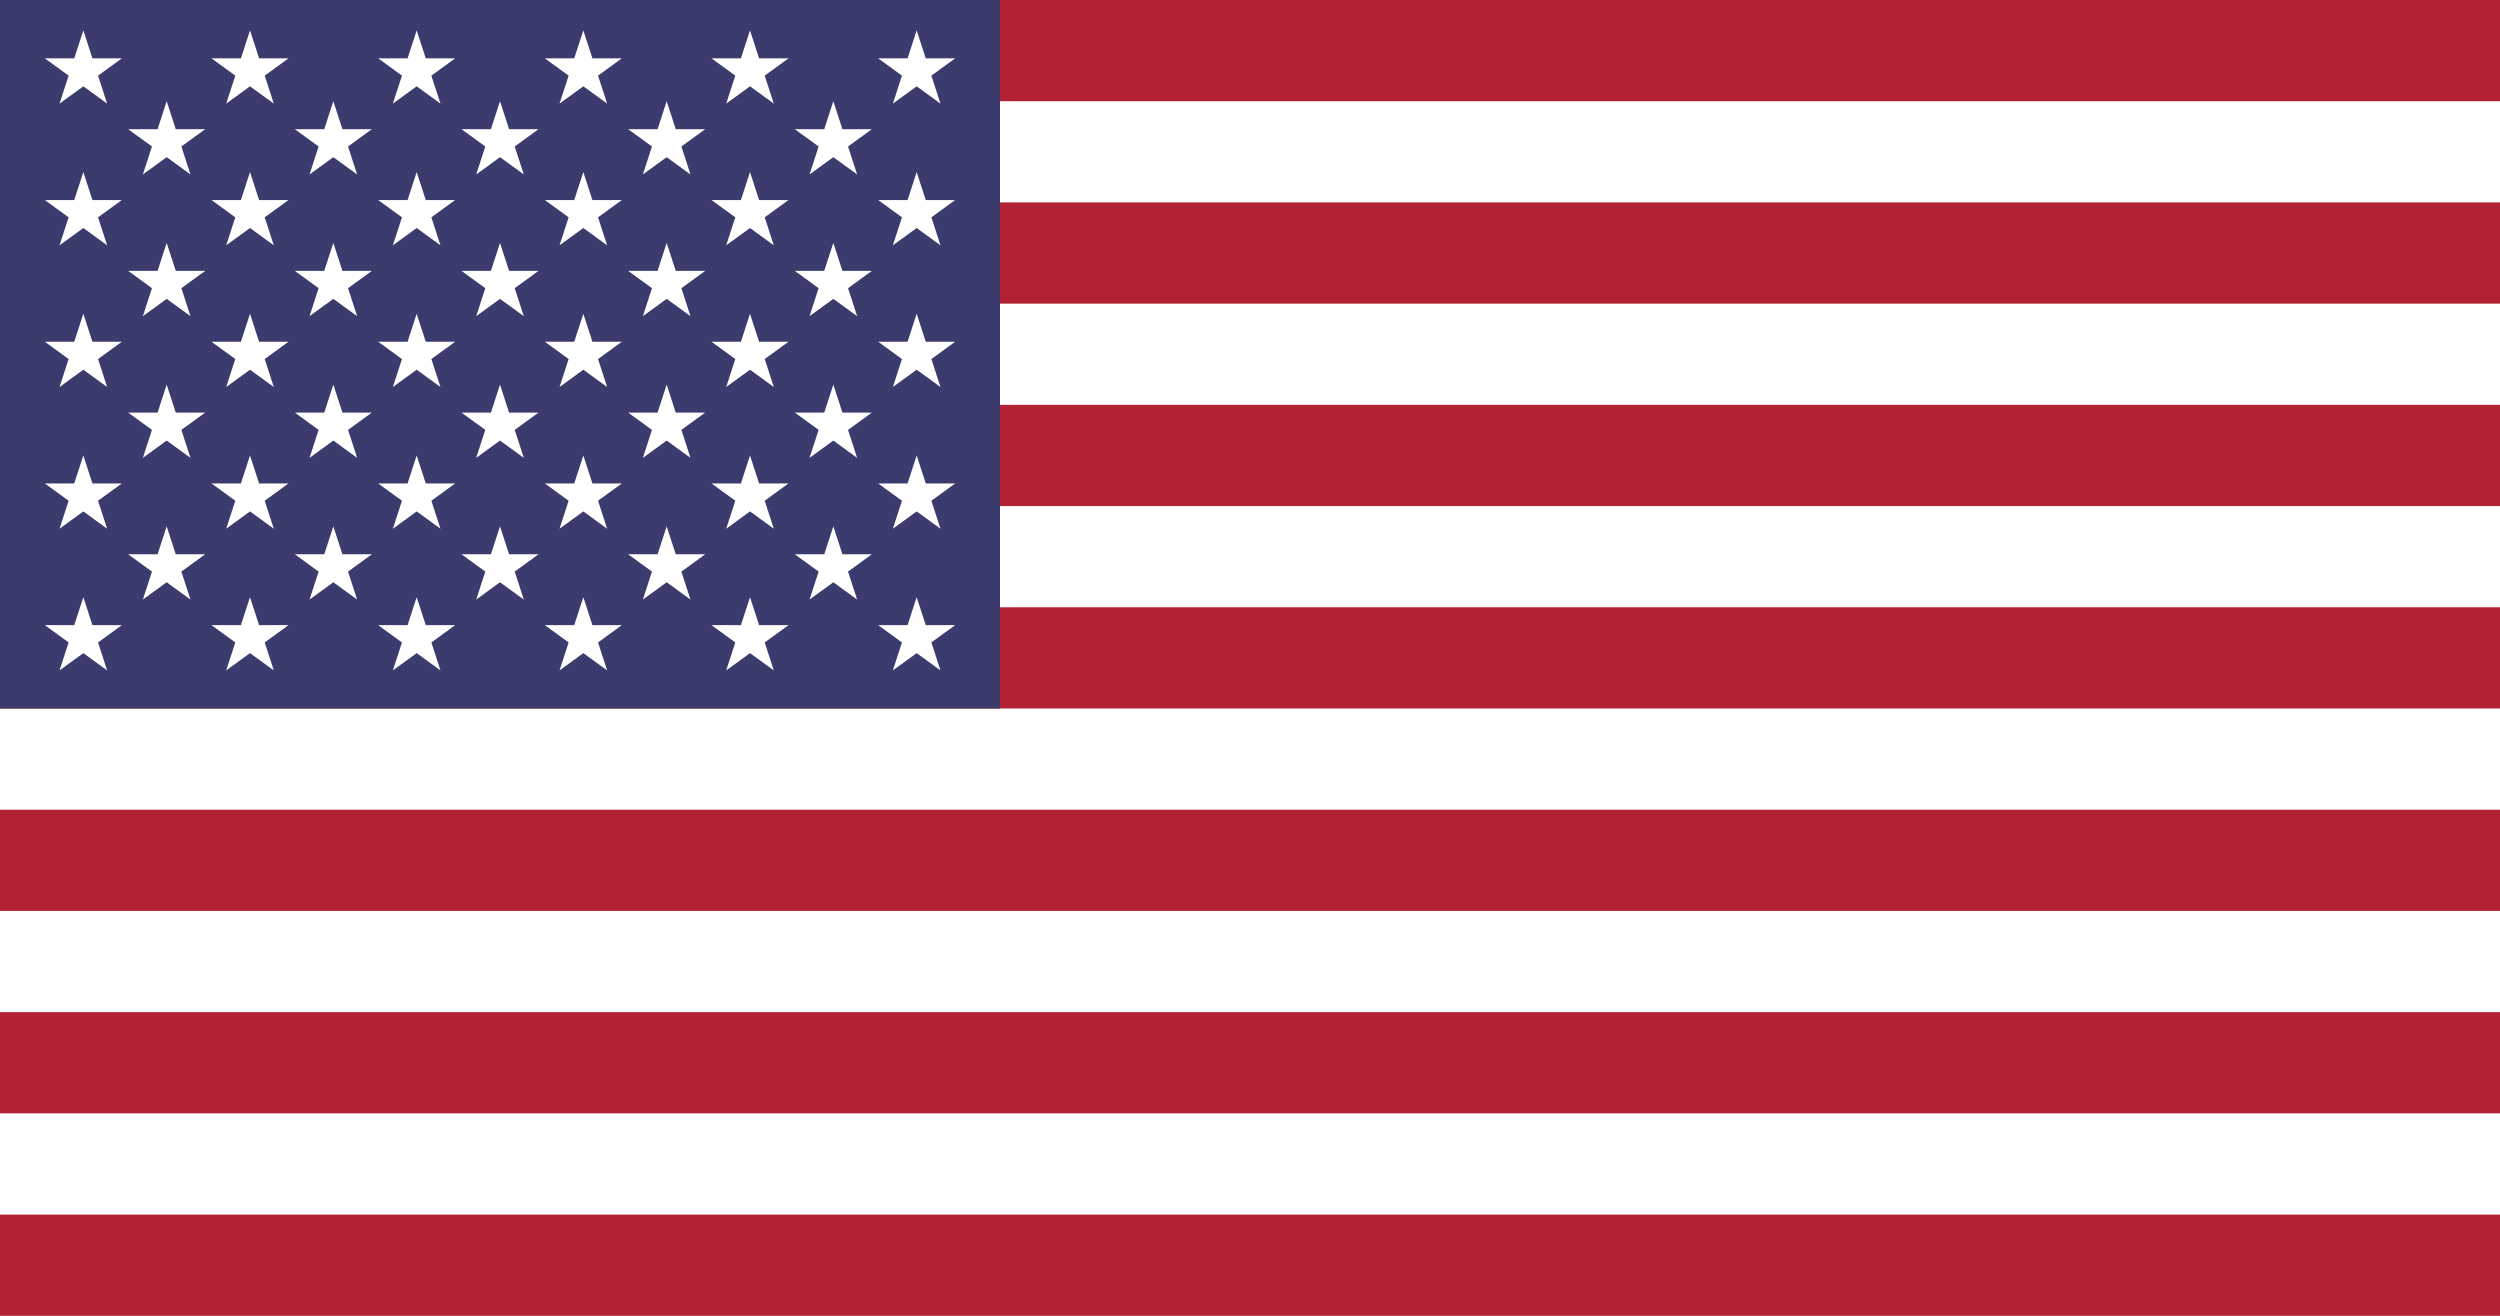
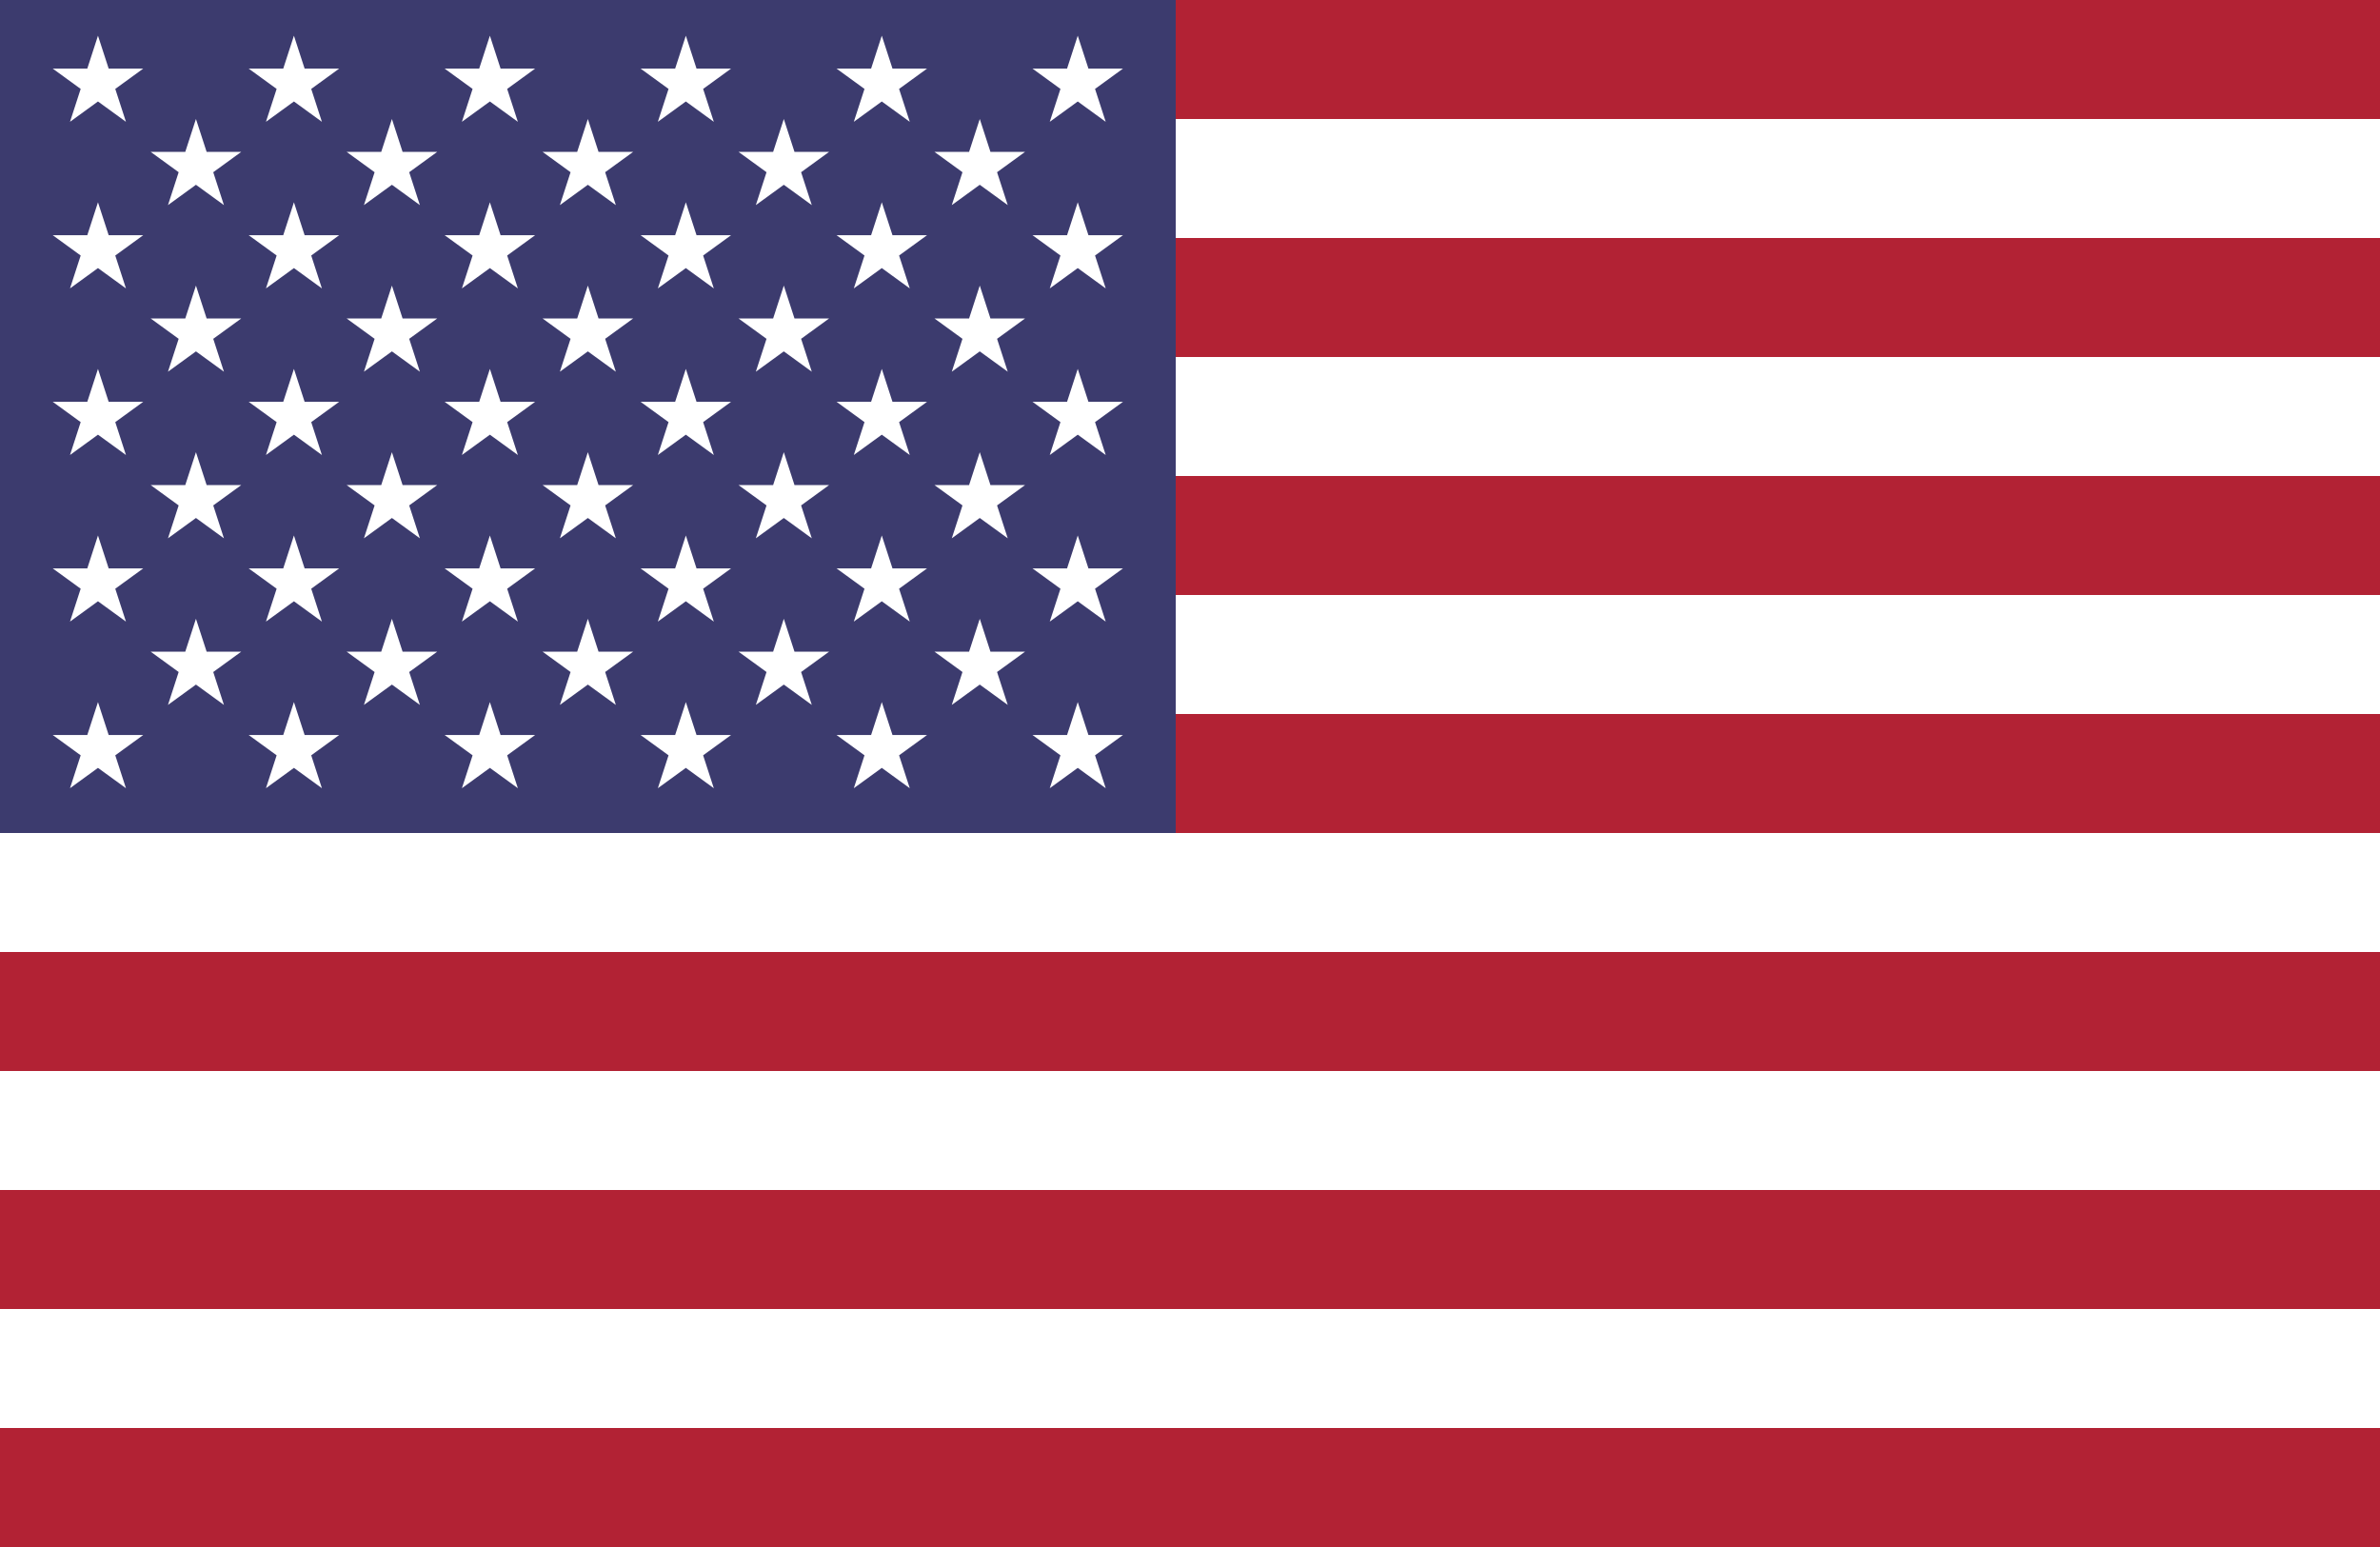
- <svg xmlns="http://www.w3.org/2000/svg" xmlns:xlink="http://www.w3.org/1999/xlink" width="1235" height="650" viewBox="0 0 7410 3900">
+ <svg xmlns="http://www.w3.org/2000/svg" xmlns:xlink="http://www.w3.org/1999/xlink" width="1000" height="650" viewBox="0 0 6000 3900">
  <rect width="7410" height="3900" fill="#b22234" />
  <path d="M0,450H7410m0,600H0m0,600H7410m0,600H0m0,600H7410m0,600H0" stroke="#fff" stroke-width="300" />
  <rect width="2964" height="2100" fill="#3c3b6e" />
  <g fill="#fff">
    <g id="s18">
      <g id="s9">
        <g id="s5">
          <g id="s4">
            <path id="s" d="M247,90 317.534,307.082 132.873,172.918H361.127L176.466,307.082z" />
            <use xlink:href="#s" y="420" />
            <use xlink:href="#s" y="840" />
            <use xlink:href="#s" y="1260" />
          </g>
          <use xlink:href="#s" y="1680" />
        </g>
        <use xlink:href="#s4" x="247" y="210" />
      </g>
      <use xlink:href="#s9" x="494" />
    </g>
    <use xlink:href="#s18" x="988" />
    <use xlink:href="#s9" x="1976" />
    <use xlink:href="#s5" x="2470" />
  </g>
</svg>
